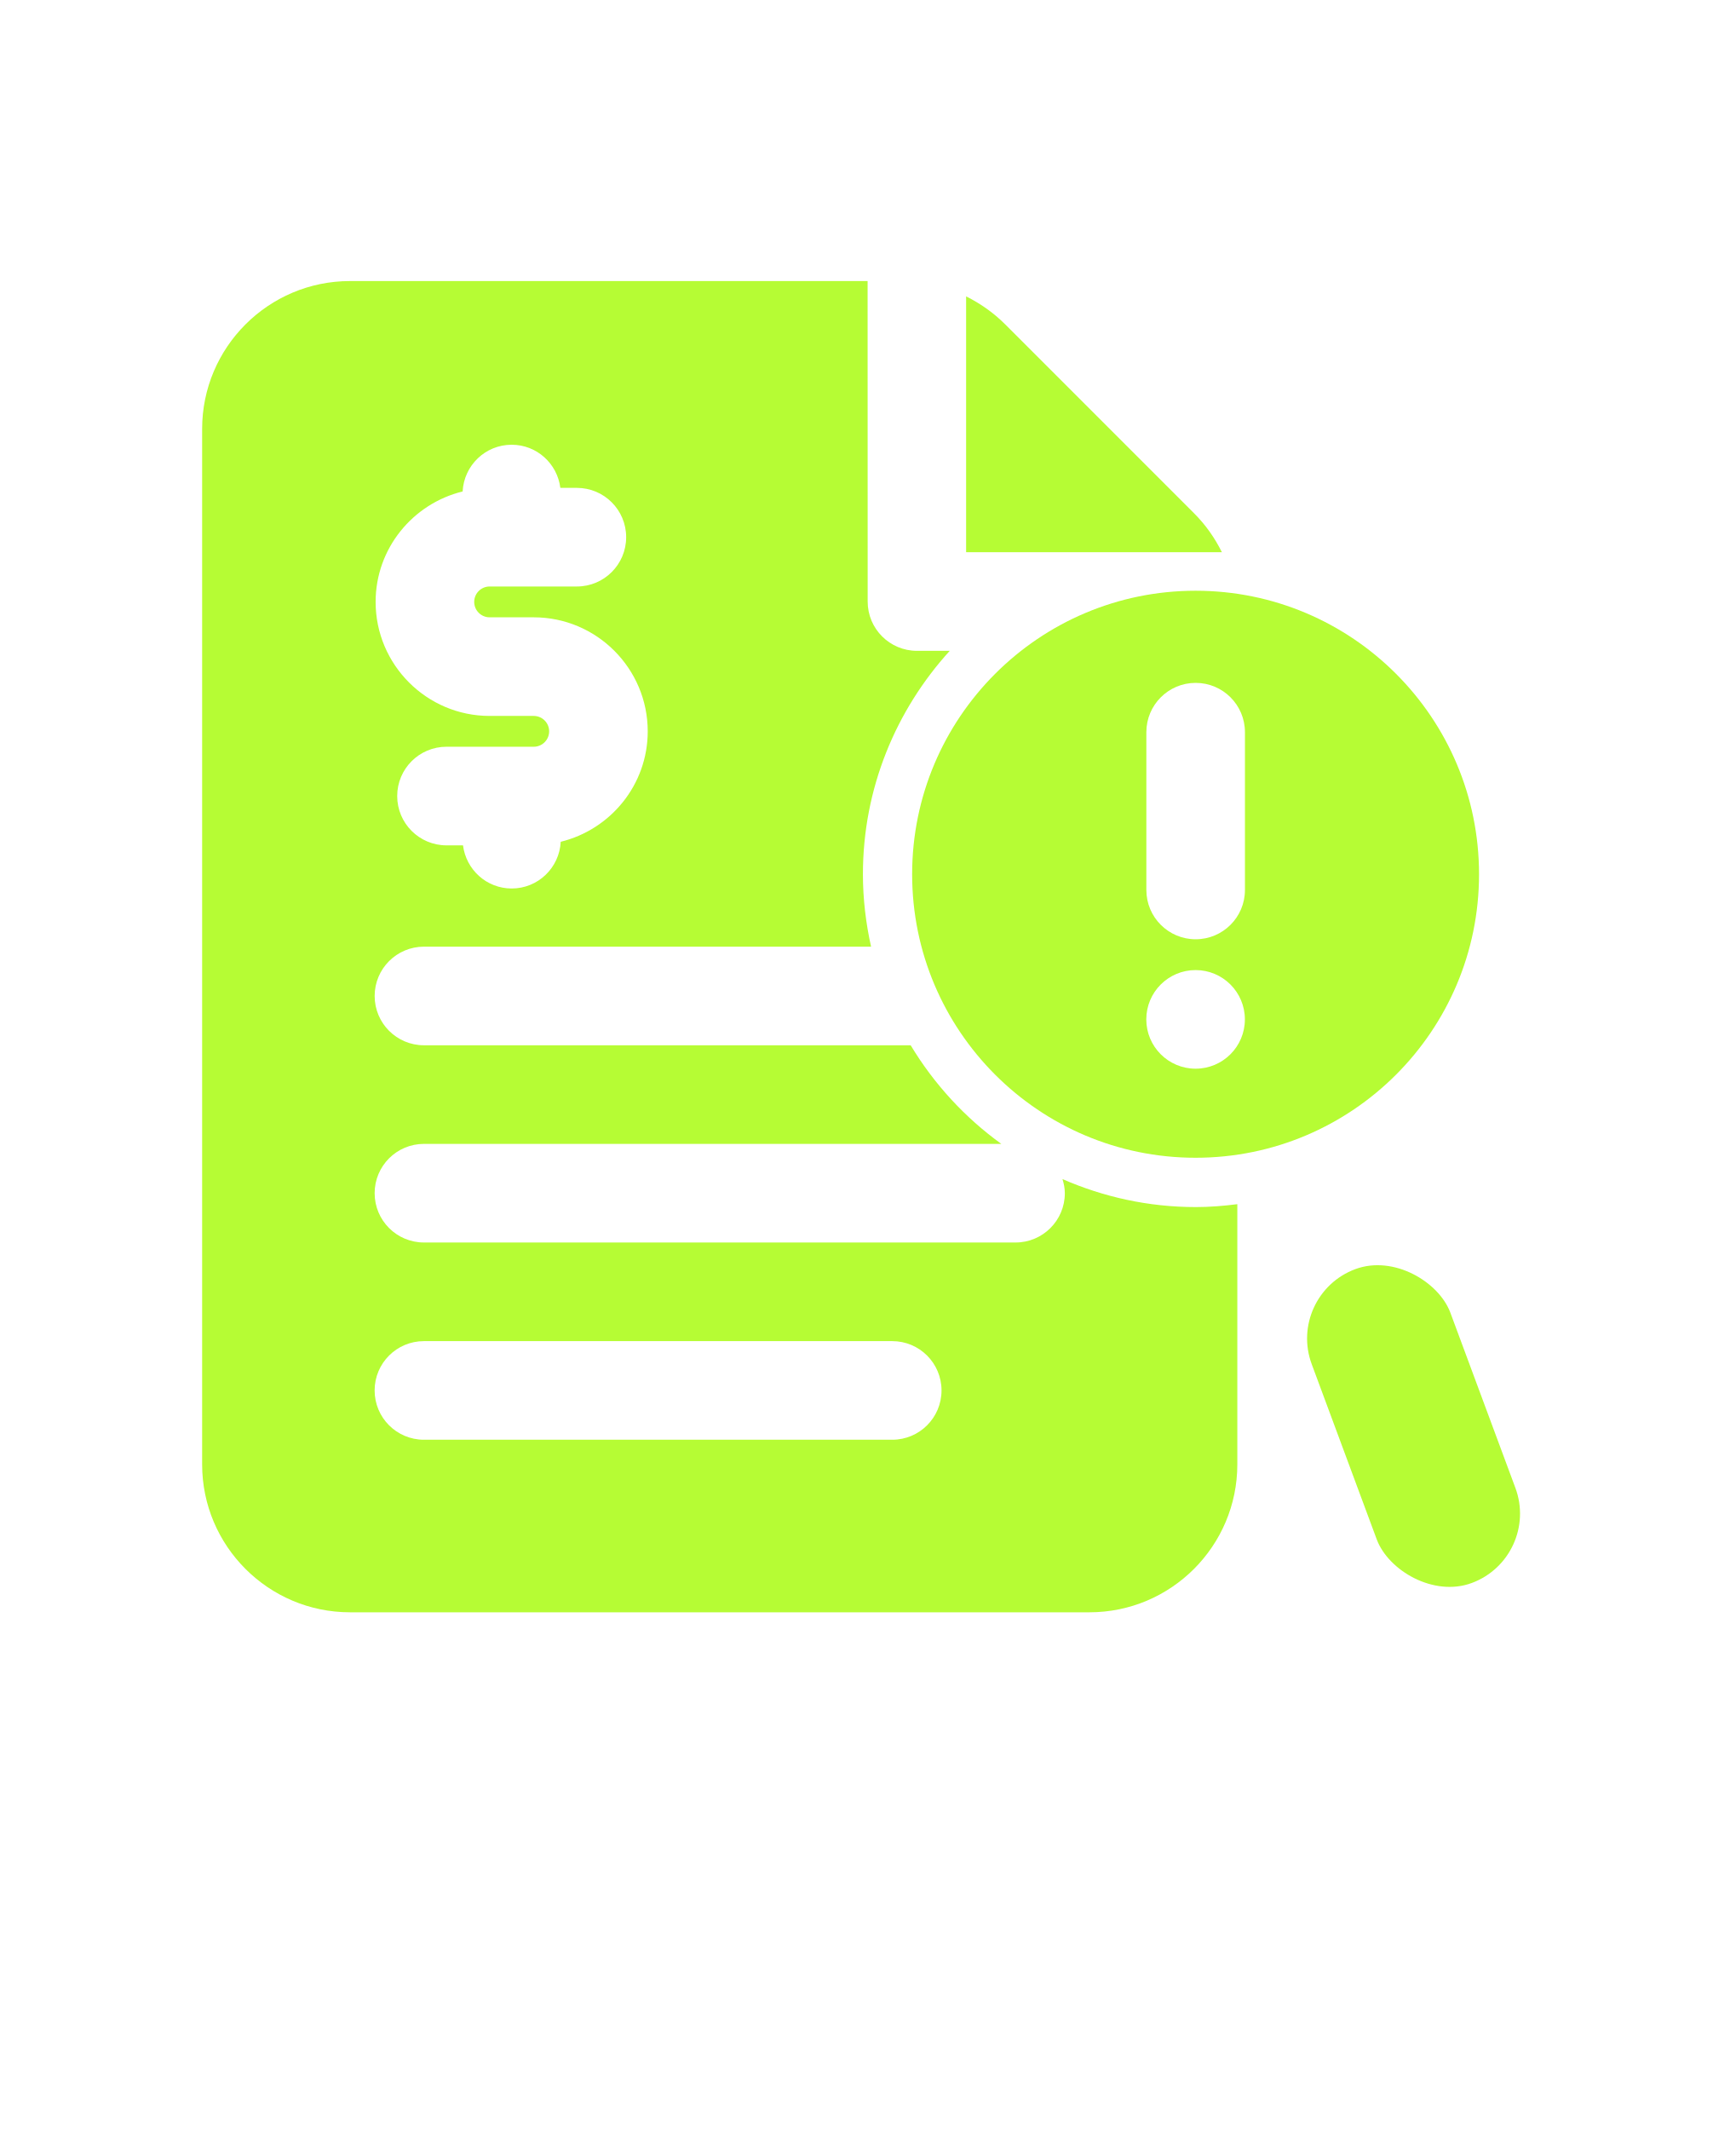
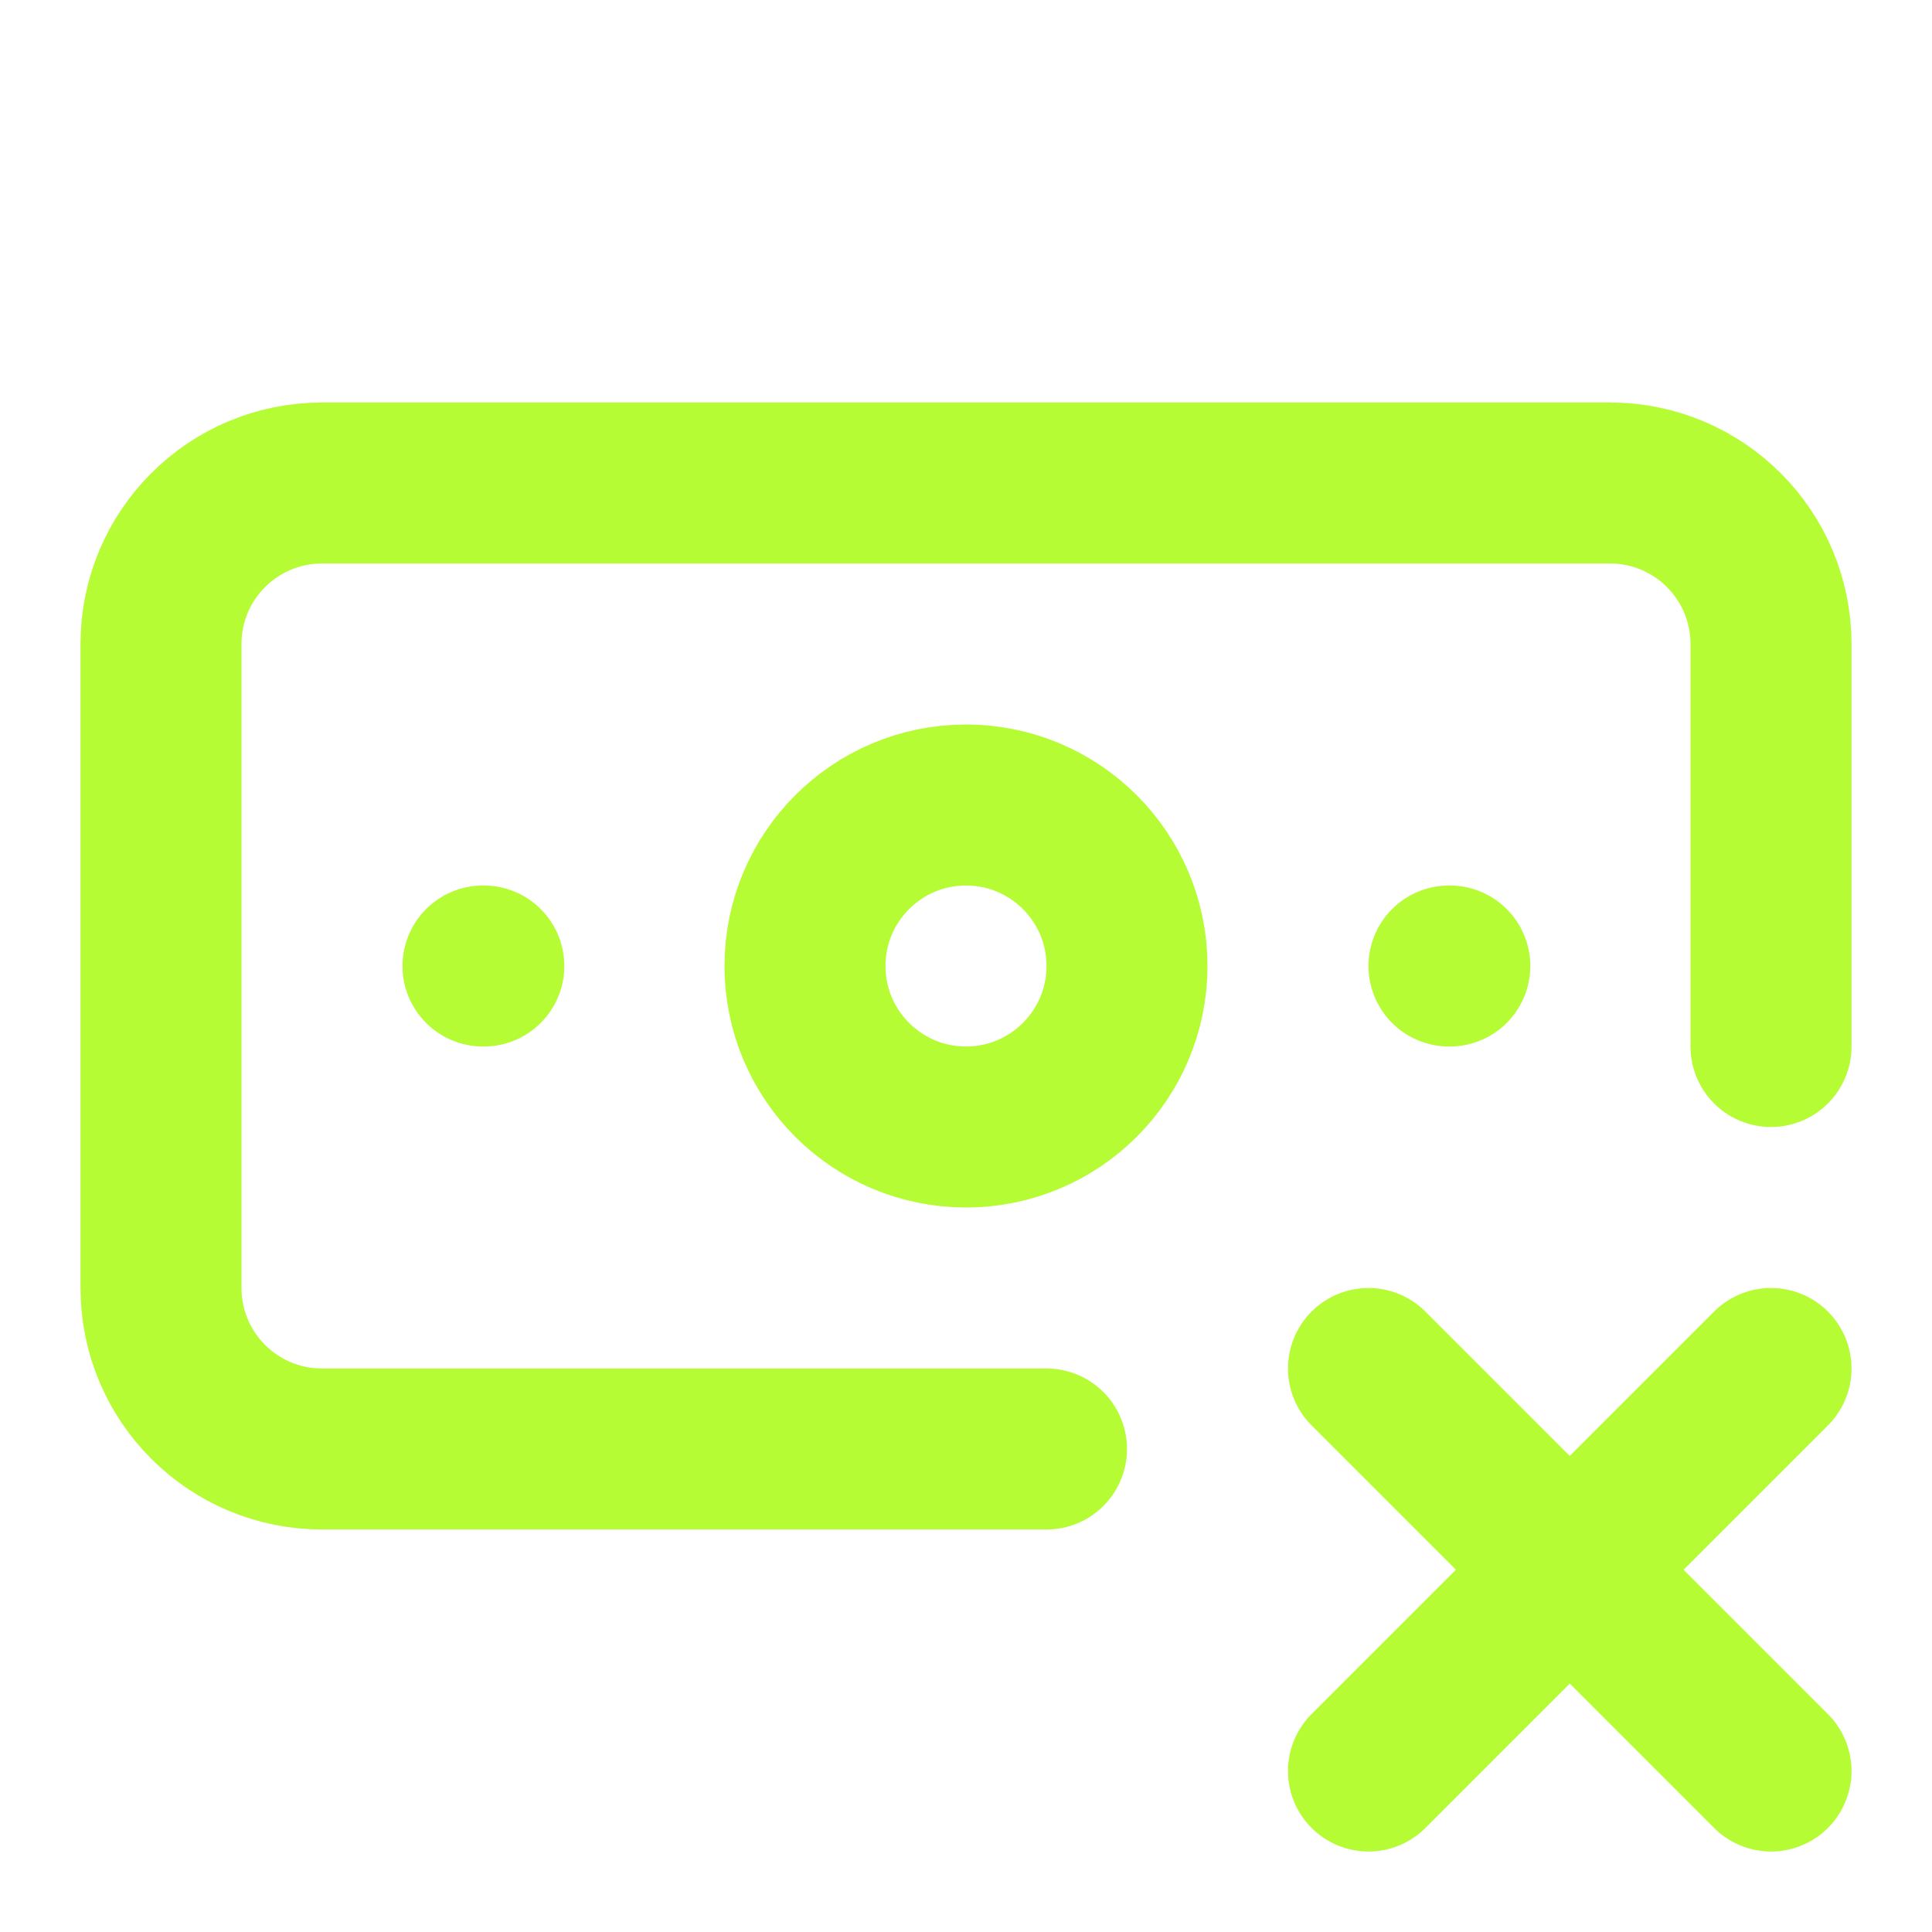
- <svg xmlns="http://www.w3.org/2000/svg" width="110" height="135" viewBox="0 0 110 135" fill="none">
-   <path d="M61.25 35H77.461C77.012 34.094 76.426 33.258 75.688 32.523L63.723 20.558C62.988 19.824 62.148 19.234 61.246 18.785V34.996L61.25 35Z" fill="#B6FC34" />
-   <path d="M75.797 76.504C72.797 76.504 69.945 75.863 67.356 74.731C67.442 75.016 67.504 75.313 67.504 75.625C67.504 77.352 66.106 78.75 64.379 78.75H26.875C25.148 78.75 23.75 77.352 23.75 75.625C23.75 73.898 25.148 72.5 26.875 72.5H63.477C61.164 70.828 59.208 68.703 57.731 66.25H26.876C25.149 66.25 23.751 64.852 23.751 63.125C23.751 61.398 25.149 60 26.876 60H55.22C54.892 58.52 54.704 56.988 54.704 55.41C54.704 49.957 56.802 44.996 60.208 41.25H58.13C56.404 41.25 55.005 39.852 55.005 38.125L55.001 17.813H22.189C17.017 17.813 12.814 22.016 12.814 27.188V92.813C12.814 97.985 17.017 102.188 22.189 102.188H69.064C74.236 102.188 78.439 97.985 78.439 92.813V76.321C77.572 76.431 76.693 76.505 75.799 76.505L75.797 76.504ZM29.328 31.149C29.414 29.501 30.765 28.188 32.437 28.188C34.031 28.188 35.328 29.383 35.523 30.922H36.57C38.297 30.922 39.695 32.321 39.695 34.047C39.695 35.774 38.297 37.172 36.57 37.172H31.039C30.5 37.172 30.062 37.61 30.062 38.149C30.062 38.688 30.5 39.126 31.039 39.126H33.836C37.82 39.126 41.062 42.368 41.062 46.352C41.062 49.743 38.703 52.579 35.547 53.352C35.461 55.001 34.109 56.313 32.438 56.313C30.844 56.313 29.547 55.118 29.352 53.579H28.305C26.578 53.579 25.18 52.18 25.18 50.454C25.18 48.727 26.578 47.329 28.305 47.329H33.836C34.375 47.329 34.812 46.891 34.812 46.352C34.812 45.813 34.375 45.376 33.836 45.376H31.039C27.055 45.376 23.812 42.133 23.812 38.149C23.812 34.758 26.172 31.922 29.328 31.149ZM56.562 91.251H26.874C25.147 91.251 23.749 89.853 23.749 88.126C23.749 86.399 25.147 85.001 26.874 85.001H56.562C58.289 85.001 59.687 86.399 59.687 88.126C59.687 89.853 58.289 91.251 56.562 91.251Z" fill="#B6FC34" />
-   <path d="M82.188 70.387L85.918 80.438Z" fill="black" />
-   <path d="M85.918 80.438C88.344 79.536 91.215 81.235 91.945 83.2L96.066 94.302C96.969 96.728 95.73 99.427 93.305 100.329C90.879 101.231 88.008 99.532 87.277 97.567L83.156 86.465C82.254 84.04 83.492 81.34 85.918 80.438Z" fill="#B6FC34" />
-   <path d="M75.793 37.441C65.871 37.441 57.824 45.488 57.824 55.41C57.824 65.332 65.871 73.379 75.793 73.379C85.715 73.379 93.762 65.332 93.762 55.41C93.762 45.488 85.715 37.441 75.793 37.441ZM75.793 67.734C74.066 67.734 72.668 66.336 72.668 64.609C72.668 62.882 74.066 61.484 75.793 61.484C77.52 61.484 78.918 62.882 78.918 64.609C78.918 66.336 77.52 67.734 75.793 67.734ZM78.922 56.406C78.922 58.133 77.523 59.531 75.797 59.531C74.07 59.531 72.672 58.133 72.672 56.406V46.406C72.672 44.679 74.07 43.281 75.797 43.281C77.523 43.281 78.922 44.679 78.922 46.406V56.406Z" fill="#B6FC34" />
+ <svg xmlns="http://www.w3.org/2000/svg" width="24" height="24" viewBox="0 0 24 24" fill="none" stroke="#B6FC34" stroke-width="2" stroke-linecap="round" stroke-linejoin="round" class="lucide lucide-banknote-x-icon lucide-banknote-x">
+   <path d="M13 18H4a2 2 0 0 1-2-2V8a2 2 0 0 1 2-2h16a2 2 0 0 1 2 2v5" />
+   <path d="m17 17 5 5" />
+   <path d="M18 12h.01" />
+   <path d="m22 17-5 5" />
+   <path d="M6 12h.01" />
+   <circle cx="12" cy="12" r="2" />
</svg>
